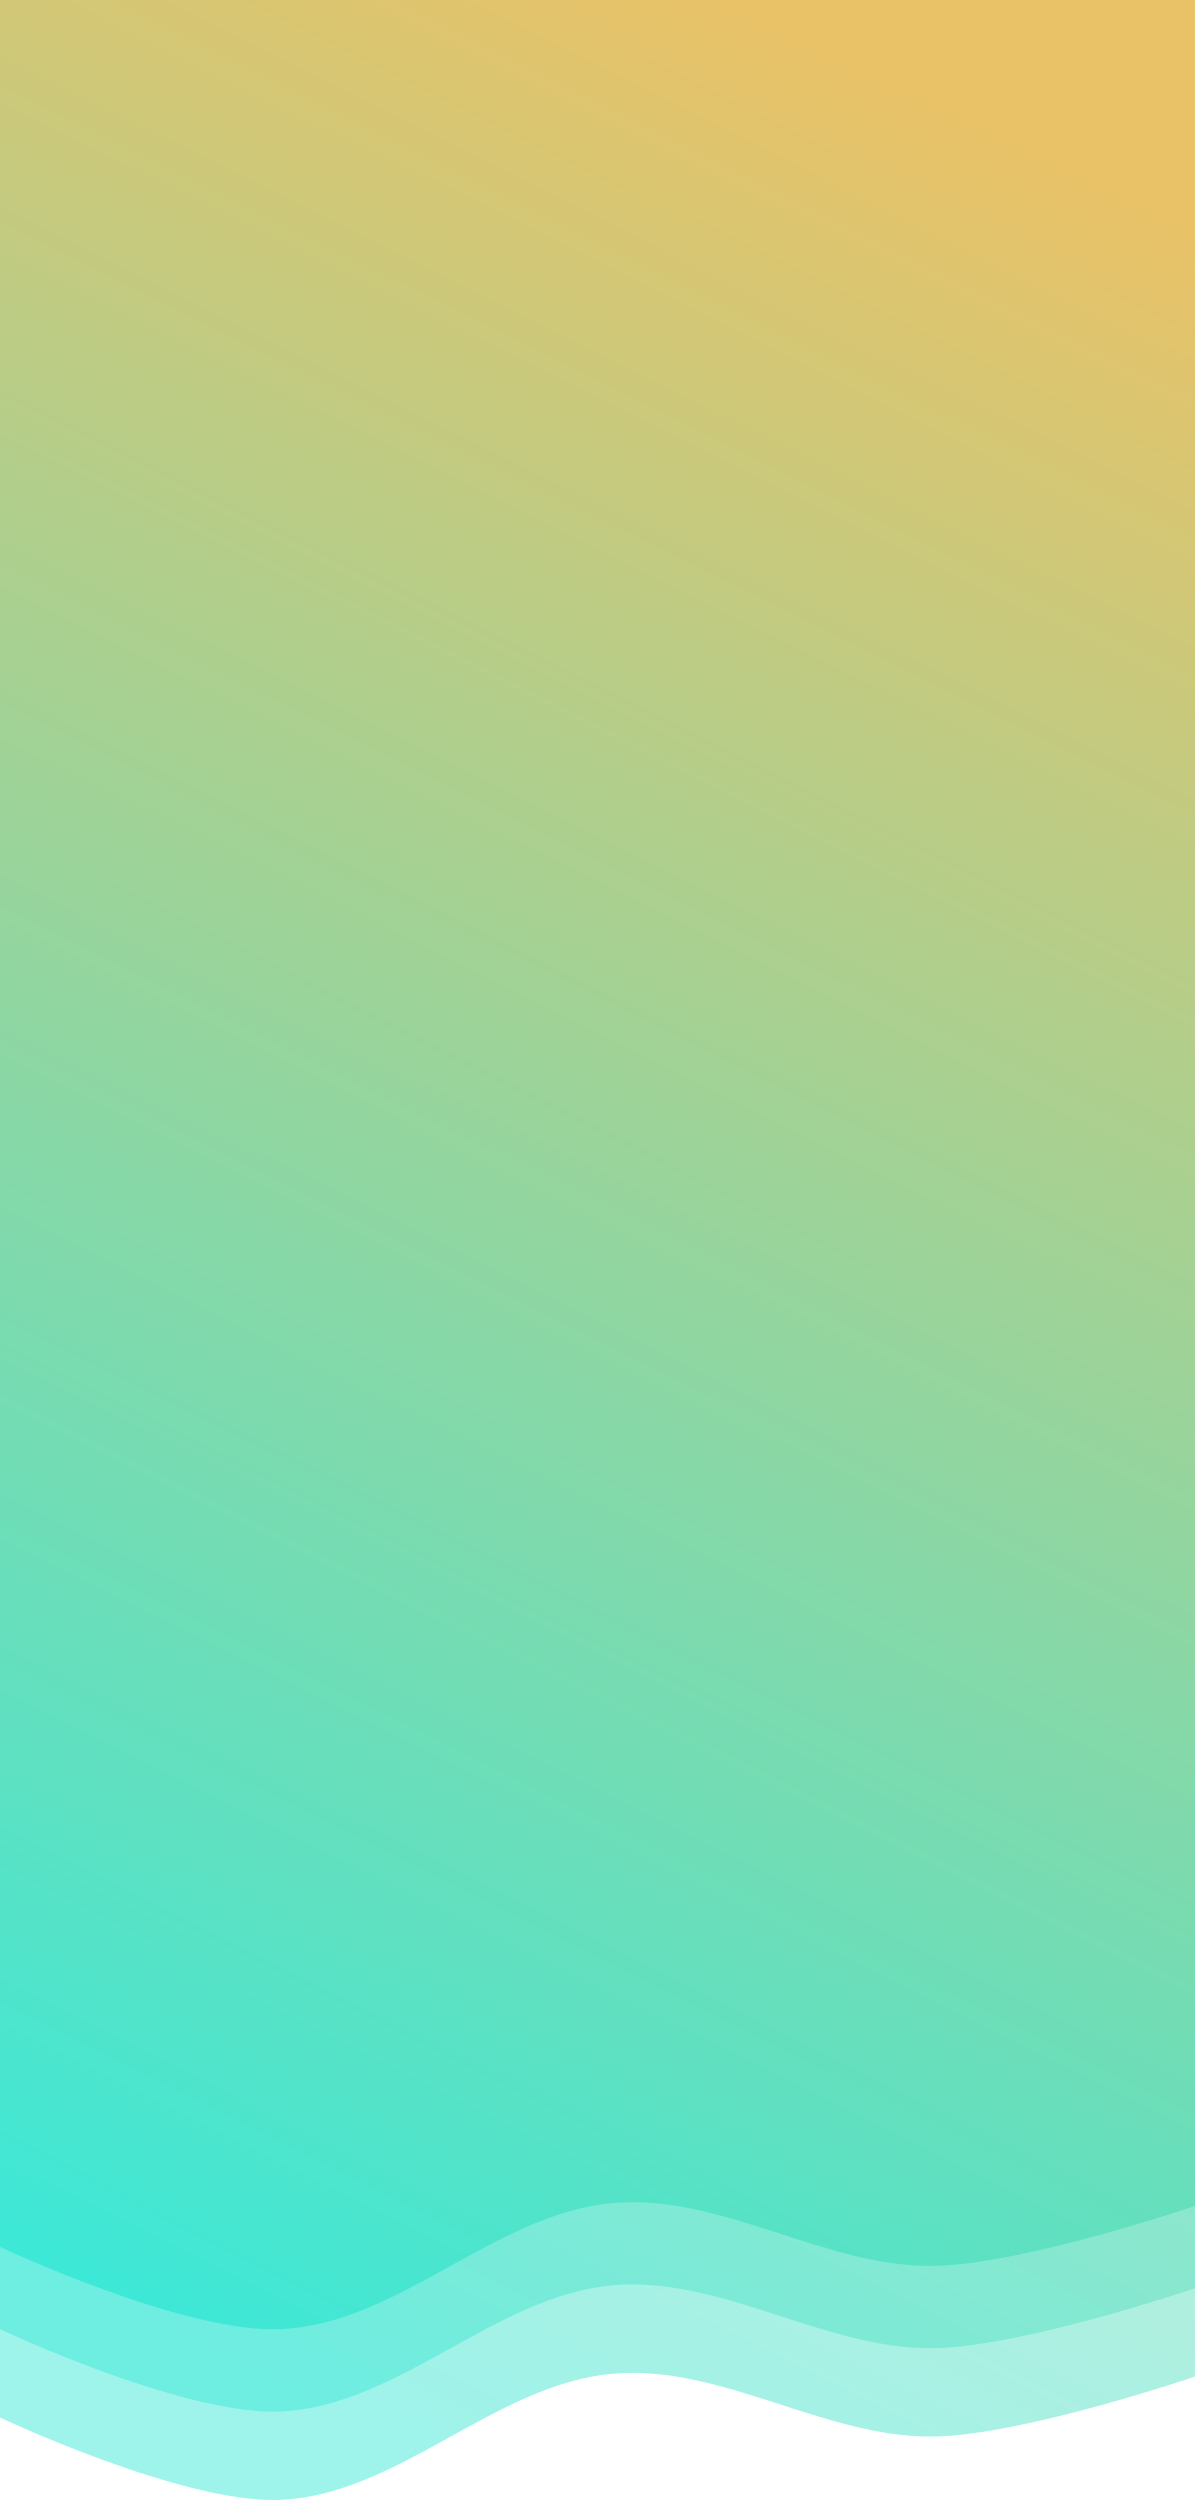
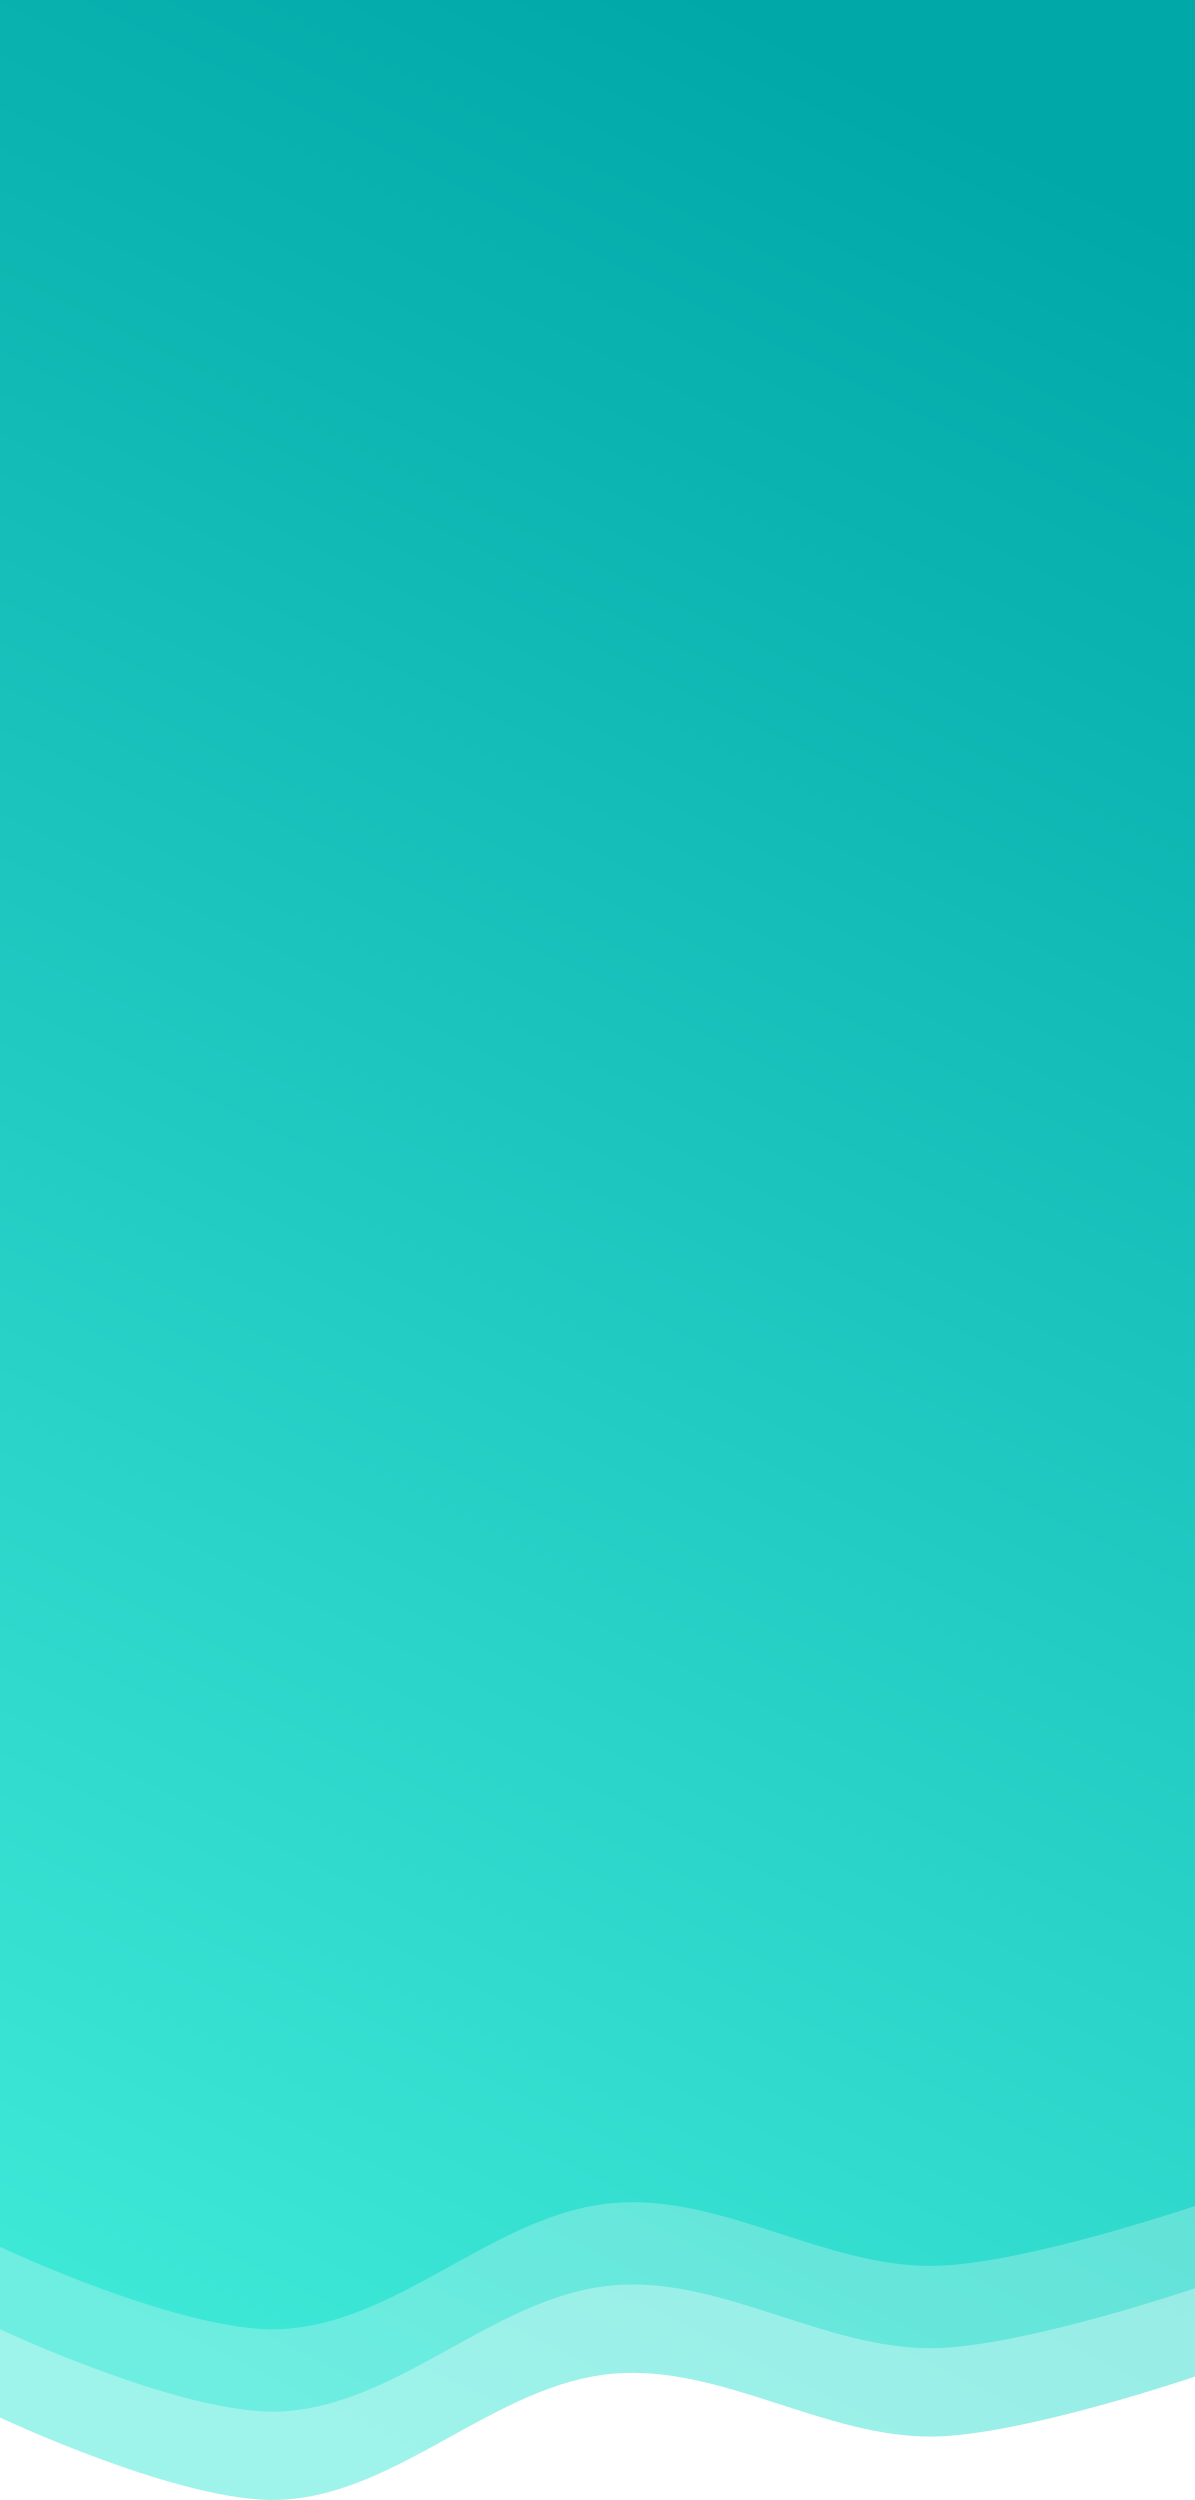
<svg xmlns="http://www.w3.org/2000/svg" xmlns:xlink="http://www.w3.org/1999/xlink" preserveAspectRatio="none" width="606.115" height="1268.066" viewBox="0 0 160.368 335.509" version="1.1" id="svg5" xml:space="preserve">
  <defs id="defs2">
    <linearGradient id="linearGradient3387">
      <stop style="stop-color:#3de8d7;stop-opacity:0.5;" offset="0" id="stop3383" />
-       <stop style="stop-color:#e9c267;stop-opacity:0.5;" offset="1" id="stop3385" />
+       <stop style="stop-color:#00a8a8;stop-opacity:0.5;" offset="1" id="stop3385" />
    </linearGradient>
    <linearGradient id="linearGradient1343">
      <stop style="stop-color:#3de8d7;stop-opacity:1;" offset="0" id="stop3378" />
-       <stop style="stop-color:#e9c267;stop-opacity:1;" offset="1" id="stop3380" />
+       <stop style="stop-color:#00a8a8;stop-opacity:1;" offset="1" id="stop3380" />
    </linearGradient>
    <linearGradient id="linearGradient1343-1">
      <stop style="stop-color:#3de8d7;stop-opacity:0.5;" offset="0" id="stop1339" />
-       <stop style="stop-color:#e9c267;stop-opacity:0.5;" offset="1" id="stop1341" />
+       <stop style="stop-color:#00a8a8;stop-opacity:0.5;" offset="1" id="stop1341" />
    </linearGradient>
    <linearGradient xlink:href="#linearGradient1343" id="linearGradient1345" x1="8.597" y1="305.233" x2="147.565" y2="24.79" gradientUnits="userSpaceOnUse" />
    <linearGradient xlink:href="#linearGradient1343-1" id="linearGradient3337" gradientUnits="userSpaceOnUse" x1="8.597" y1="305.233" x2="147.565" y2="24.79" />
    <linearGradient xlink:href="#linearGradient3387" id="linearGradient3373" gradientUnits="userSpaceOnUse" x1="8.597" y1="305.233" x2="147.565" y2="24.79" />
  </defs>
  <g id="layer2">
    <path id="rect1314-9-1" style="fill:url(#linearGradient3373);fill-opacity:1;stroke-width:0.265" d="M 0,-1e-6 H 160.368 V 285.75 318.949 c 0,0 -23.049,7.853 -35.027,8.043 -14.597,0.232 -28.427,-9.66 -42.976,-8.443 -15.942,1.333 -28.916,16.354 -44.903,16.945 C 24.452,335.976 0,324.441 0,324.441 V 285.75 Z" />
    <path id="rect1314-9" style="fill:url(#linearGradient3337);fill-opacity:1;stroke-width:0.265" d="M 0,-1.5e-6 H 160.368 V 285.75 307.089 c 0,0 -23.049,7.853 -35.027,8.043 -14.597,0.232 -28.427,-9.66 -42.976,-8.443 -15.942,1.333 -28.916,16.354 -44.903,16.945 C 24.452,324.115 0,312.581 0,312.581 V 285.75 Z" />
    <path id="rect1314" style="fill:url(#linearGradient1345);stroke-width:0.265" d="m 0,0 h 160.368 v 285.75 10.297 c 0,0 -23.049,7.853 -35.027,8.043 -14.597,0.232 -28.427,-9.66 -42.976,-8.443 -15.942,1.333 -28.916,16.354 -44.903,16.945 C 24.452,313.073 0,301.539 0,301.539 V 285.75 Z" />
  </g>
</svg>
